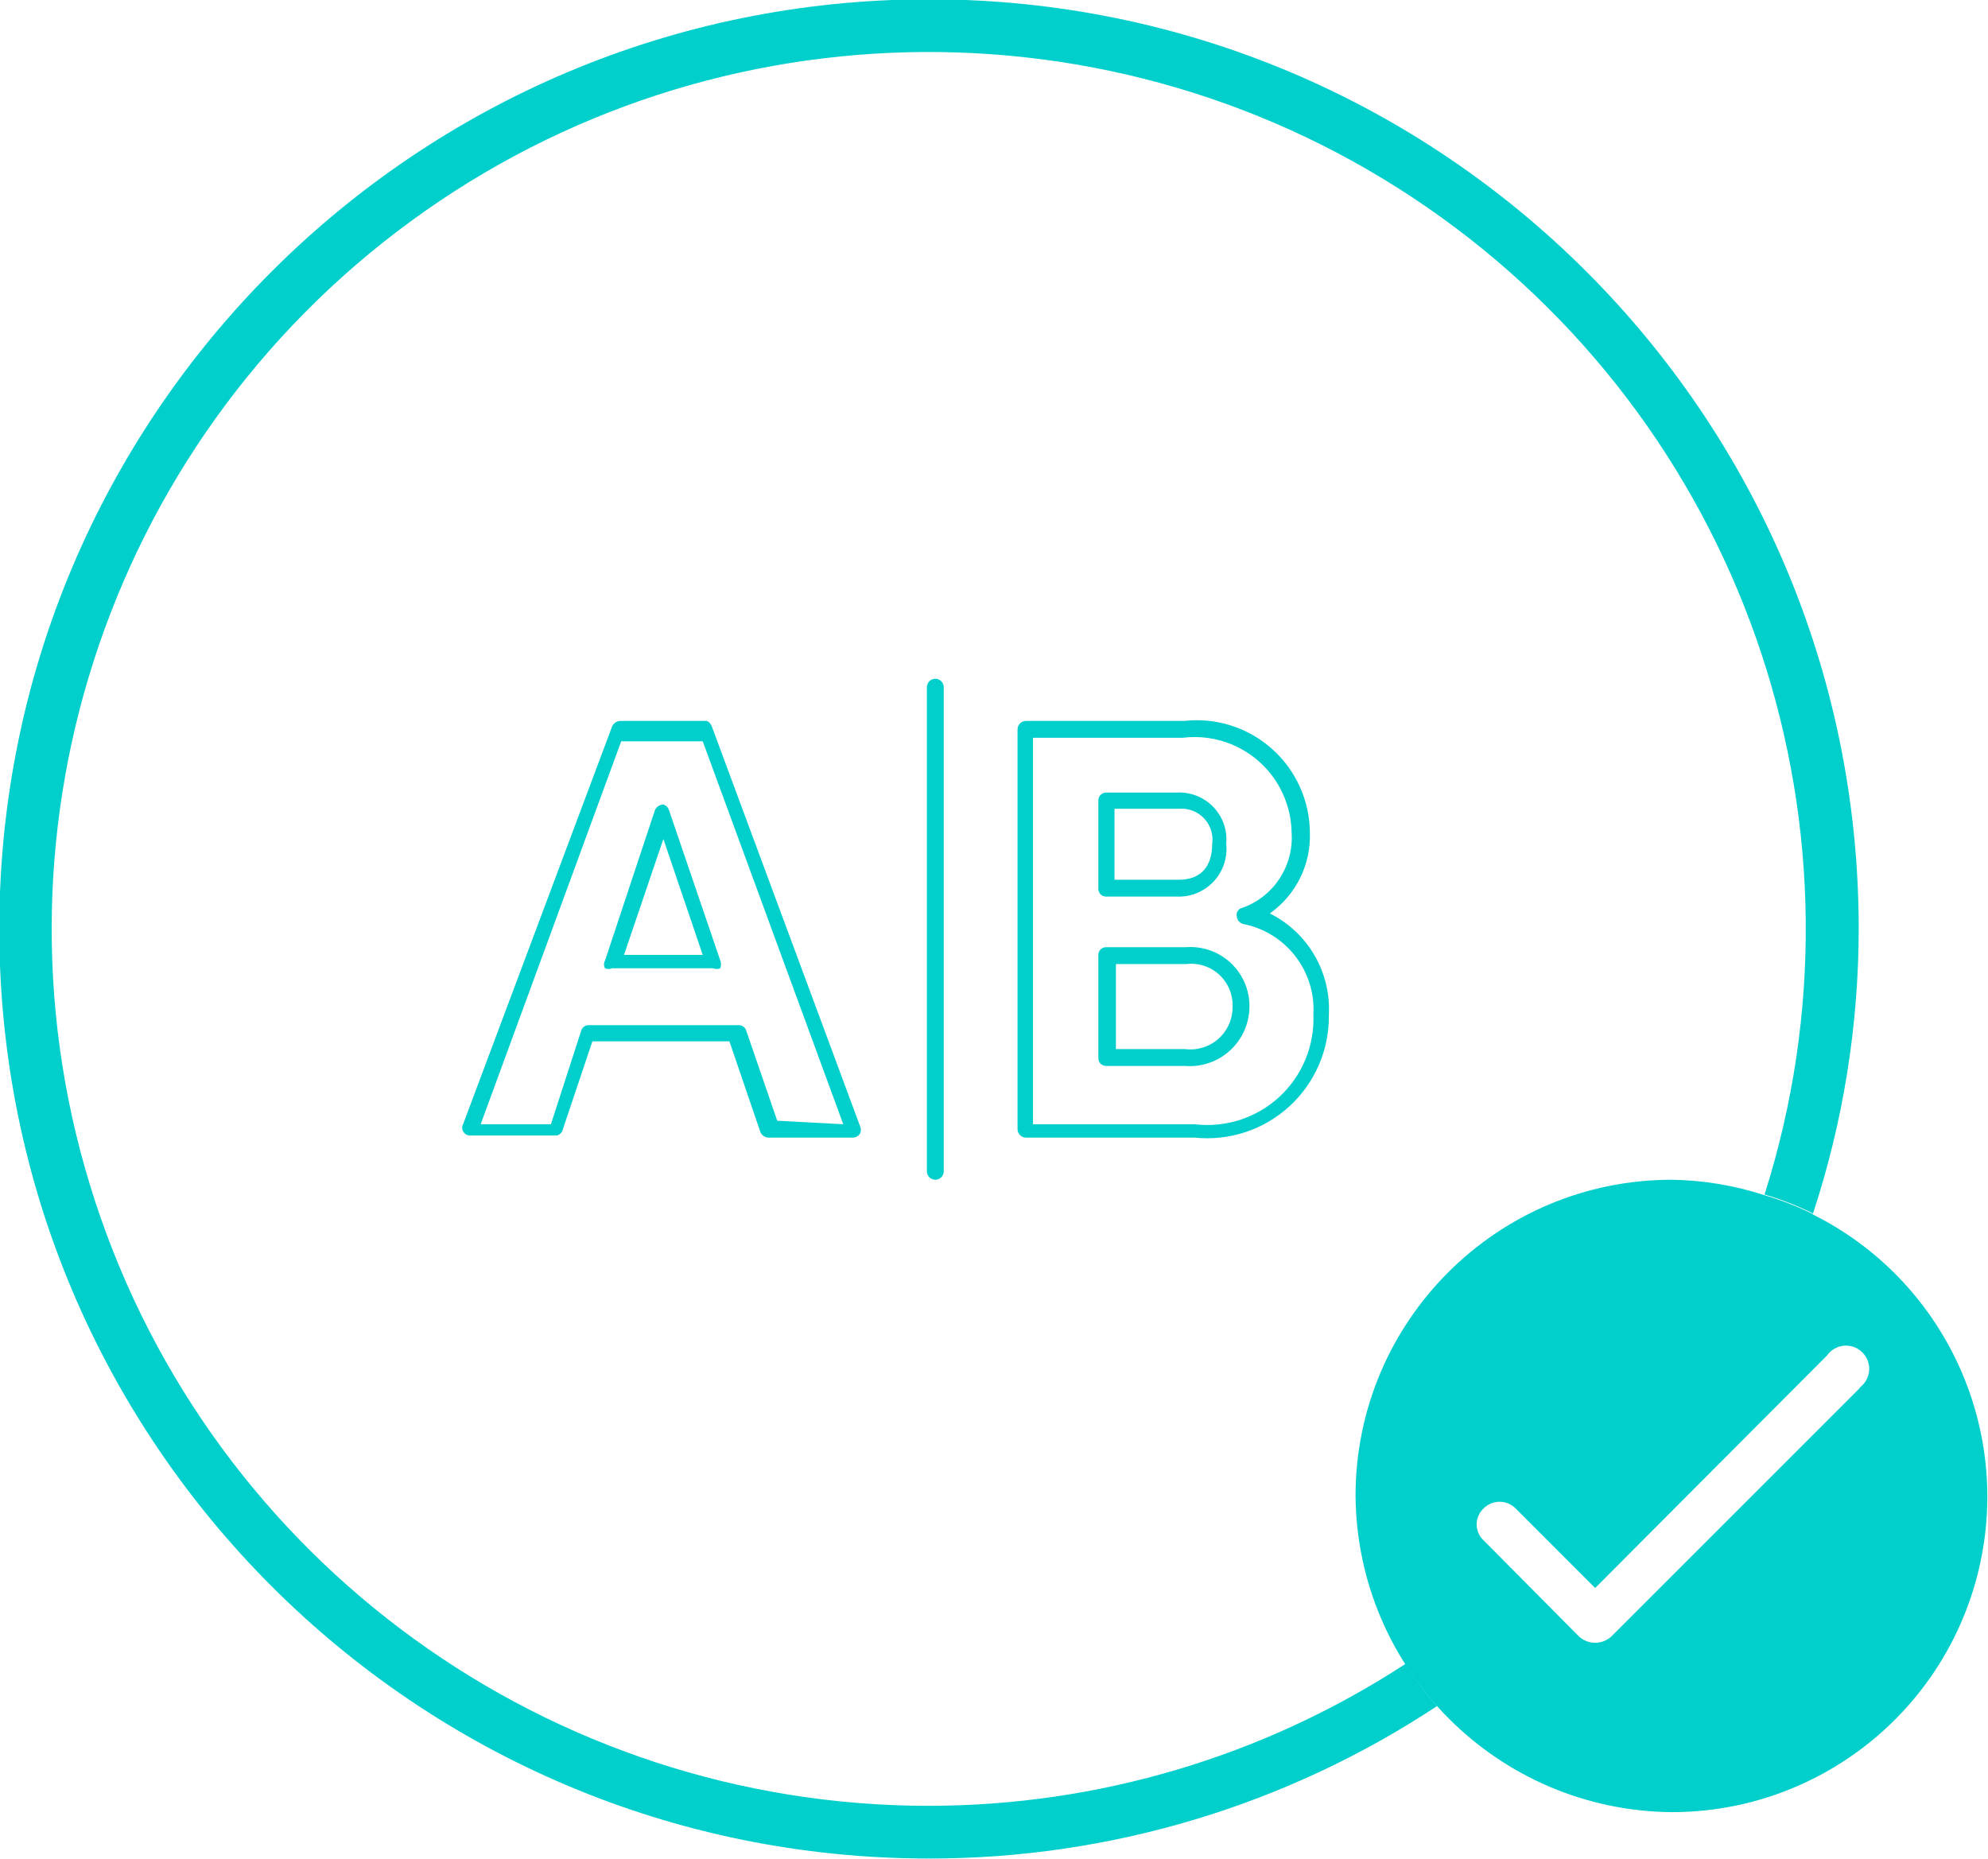
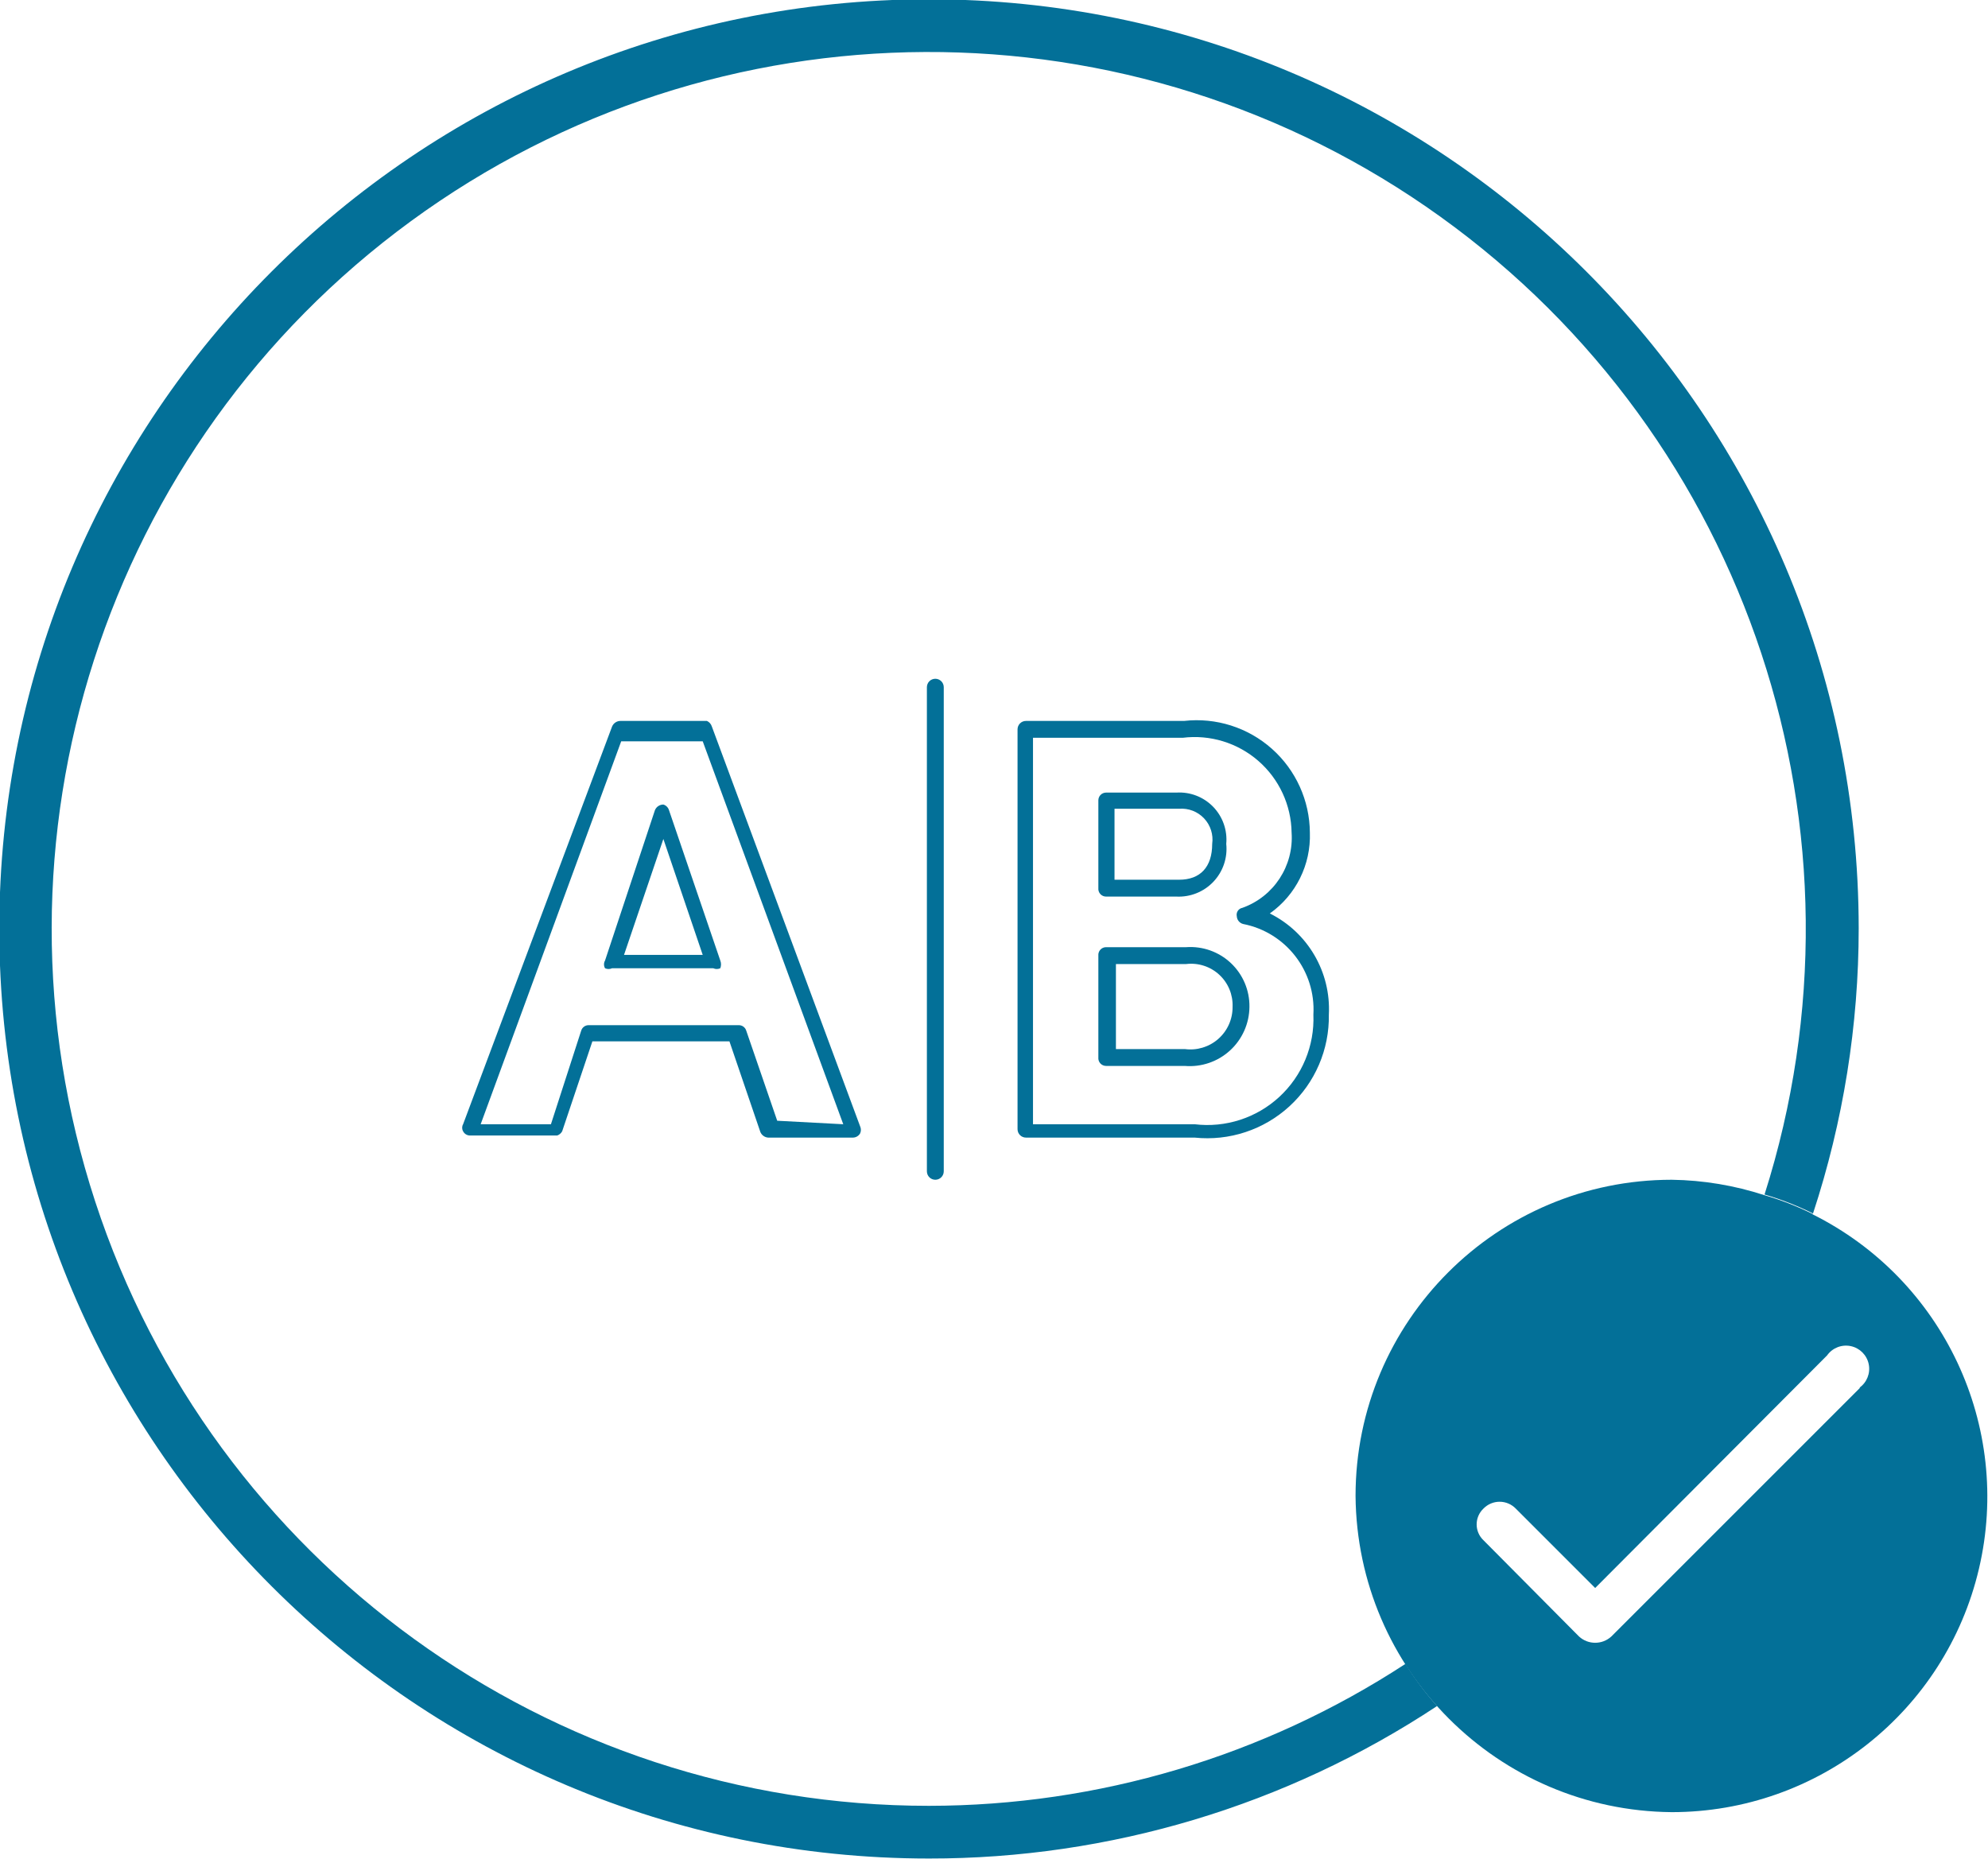
<svg xmlns="http://www.w3.org/2000/svg" id="Layer_1" data-name="Layer 1" viewBox="0 0 28.29 26.45">
  <defs>
-     <style>.cls-1{fill:none;}.cls-2{fill:#00cfcc;}</style>
+     <style>.cls-1{fill:none;}.cls-2{fill:#037098;}</style>
  </defs>
  <path class="cls-1" d="M8.91,10.5,6.88,16h1l.43-1.28a.11.11,0,0,1,.11-.08h2.13a.11.11,0,0,1,.11.08L11.06,16H12L10,10.5Zm1.35,3.28a.12.12,0,0,1-.1,0H8.72a.12.12,0,0,1-.1,0,.11.11,0,0,1,0-.11l.71-2.14a.13.13,0,0,1,.12-.08h0a.12.12,0,0,1,.11.08l.73,2.14A.15.15,0,0,1,10.26,13.78Z" />
  <path class="cls-1" d="M17.25,12a.44.44,0,0,0-.47-.5h-.92v1h.92C17.08,12.52,17.25,12.34,17.25,12Z" />
  <path class="cls-1" d="M16.88,13.72h-1v1.21h1a.6.6,0,0,0,.68-.6A.59.59,0,0,0,16.88,13.72Z" />
  <polygon class="cls-1" points="8.88 13.59 10 13.59 9.44 11.94 8.88 13.59" />
  <path class="cls-1" d="M17.71,13.15a.12.12,0,0,1-.09-.11.1.1,0,0,1,.08-.12,1.06,1.06,0,0,0,.7-1.07,1.38,1.38,0,0,0-1.55-1.35H14.72V16H17a1.51,1.51,0,0,0,1.68-1.51A1.24,1.24,0,0,0,17.71,13.15Zm-2.08-1.76a.11.11,0,0,1,.11-.11h1a.67.67,0,0,1,.71.73.68.68,0,0,1-.71.75h-1a.11.11,0,0,1-.11-.12Zm1.23,3.78H15.74a.11.11,0,0,1-.11-.12V13.6a.11.11,0,0,1,.11-.12h1.14a.84.84,0,0,1,.9.85A.85.85,0,0,1,16.86,15.17Z" />
  <path class="cls-1" d="M13.22.75A12.48,12.48,0,1,0,20,23.68a4.44,4.44,0,0,1-.71-2.39,4.5,4.5,0,0,1,4.5-4.5,4.45,4.45,0,0,1,1.32.22A12.47,12.47,0,0,0,13.22.75Zm-.94,15.38a.12.12,0,0,1-.1.06H11a.13.13,0,0,1-.11-.08l-.44-1.29H8.47L8,16.1a.13.13,0,0,1-.11.09H6.7a.11.11,0,0,1-.09-.06.1.1,0,0,1,0-.1l2.12-5.69a.13.13,0,0,1,.12-.08h1.23a.13.13,0,0,1,.12.08L12.29,16A.12.12,0,0,1,12.28,16.13Zm1.15.54a.12.12,0,0,1-.12.12.12.12,0,0,1-.12-.12V9.78a.12.12,0,0,1,.12-.12.12.12,0,0,1,.12.12ZM17,16.19H14.6a.12.12,0,0,1-.12-.12V10.38a.12.12,0,0,1,.12-.12h2.25a1.61,1.61,0,0,1,1.79,1.59A1.35,1.35,0,0,1,18.07,13a1.52,1.52,0,0,1,.86,1.44A1.73,1.73,0,0,1,17,16.19Z" />
  <path class="cls-2" d="M13.22,25.7A12.48,12.48,0,1,1,25.11,17a4.12,4.12,0,0,1,.69.27,13,13,0,0,0,.65-4.06A13.23,13.23,0,1,0,13.22,26.45a13.09,13.09,0,0,0,7.23-2.17,4.47,4.47,0,0,1-.45-.6A12.42,12.42,0,0,1,13.22,25.7Z" />
  <path class="cls-2" d="M9.44,11.45h0a.13.13,0,0,0-.12.08l-.71,2.14a.11.11,0,0,0,0,.11.12.12,0,0,0,.1,0h1.44a.12.12,0,0,0,.1,0,.15.15,0,0,0,0-.11l-.73-2.14A.12.12,0,0,0,9.44,11.45Zm-.56,2.14.56-1.65L10,13.59Z" />
  <path class="cls-2" d="M10.06,10.26H8.83a.13.13,0,0,0-.12.08L6.59,16a.1.1,0,0,0,0,.1.11.11,0,0,0,.09.06H7.93A.13.13,0,0,0,8,16.1l.43-1.28h1.95l.44,1.29a.13.13,0,0,0,.11.08h1.21a.12.12,0,0,0,.1-.06.12.12,0,0,0,0-.1l-2.11-5.69A.13.13,0,0,0,10.06,10.26Zm1,5.69-.44-1.28a.11.11,0,0,0-.11-.08H8.38a.11.11,0,0,0-.11.08L7.84,16h-1l2-5.45H10L12,16Z" />
  <path class="cls-2" d="M16.88,13.48H15.74a.11.11,0,0,0-.11.12v1.45a.11.11,0,0,0,.11.12h1.12a.85.85,0,0,0,.92-.84A.84.84,0,0,0,16.88,13.48Zm0,1.45h-1V13.72h1a.59.59,0,0,1,.66.61A.6.6,0,0,1,16.86,14.93Z" />
  <path class="cls-2" d="M15.74,12.76h1a.68.68,0,0,0,.71-.75.67.67,0,0,0-.71-.73h-1a.11.11,0,0,0-.11.11v1.25A.11.11,0,0,0,15.74,12.76Zm.12-1.25h.92a.44.44,0,0,1,.47.5c0,.33-.17.51-.47.51h-.92Z" />
  <path class="cls-2" d="M18.07,13a1.35,1.35,0,0,0,.57-1.15,1.61,1.61,0,0,0-1.79-1.59H14.6a.12.12,0,0,0-.12.12v5.69a.12.12,0,0,0,.12.12H17a1.73,1.73,0,0,0,1.91-1.75A1.52,1.52,0,0,0,18.07,13ZM17,16h-2.3V10.5h2.13a1.38,1.38,0,0,1,1.55,1.35,1.06,1.06,0,0,1-.7,1.07.1.1,0,0,0-.08.12.12.12,0,0,0,.09.11,1.24,1.24,0,0,1,1,1.29A1.51,1.51,0,0,1,17,16Z" />
  <path class="cls-2" d="M13.31,9.66a.12.12,0,0,0-.12.12v6.89a.12.12,0,0,0,.12.12.12.12,0,0,0,.12-.12V9.78A.12.12,0,0,0,13.31,9.66Z" />
  <path class="cls-2" d="M25.8,17.28a4.12,4.12,0,0,0-.69-.27,4.45,4.45,0,0,0-1.32-.22,4.5,4.5,0,0,0-4.5,4.5,4.54,4.54,0,0,0,4.5,4.5,4.49,4.49,0,0,0,2-8.51Zm.67,2.47-3.54,3.54a.34.34,0,0,1-.46,0l-1.36-1.37a.31.31,0,0,1,0-.45.32.32,0,0,1,.46,0L22.7,22.6,26,19.29a.33.33,0,1,1,.46.46Z" />
</svg>
